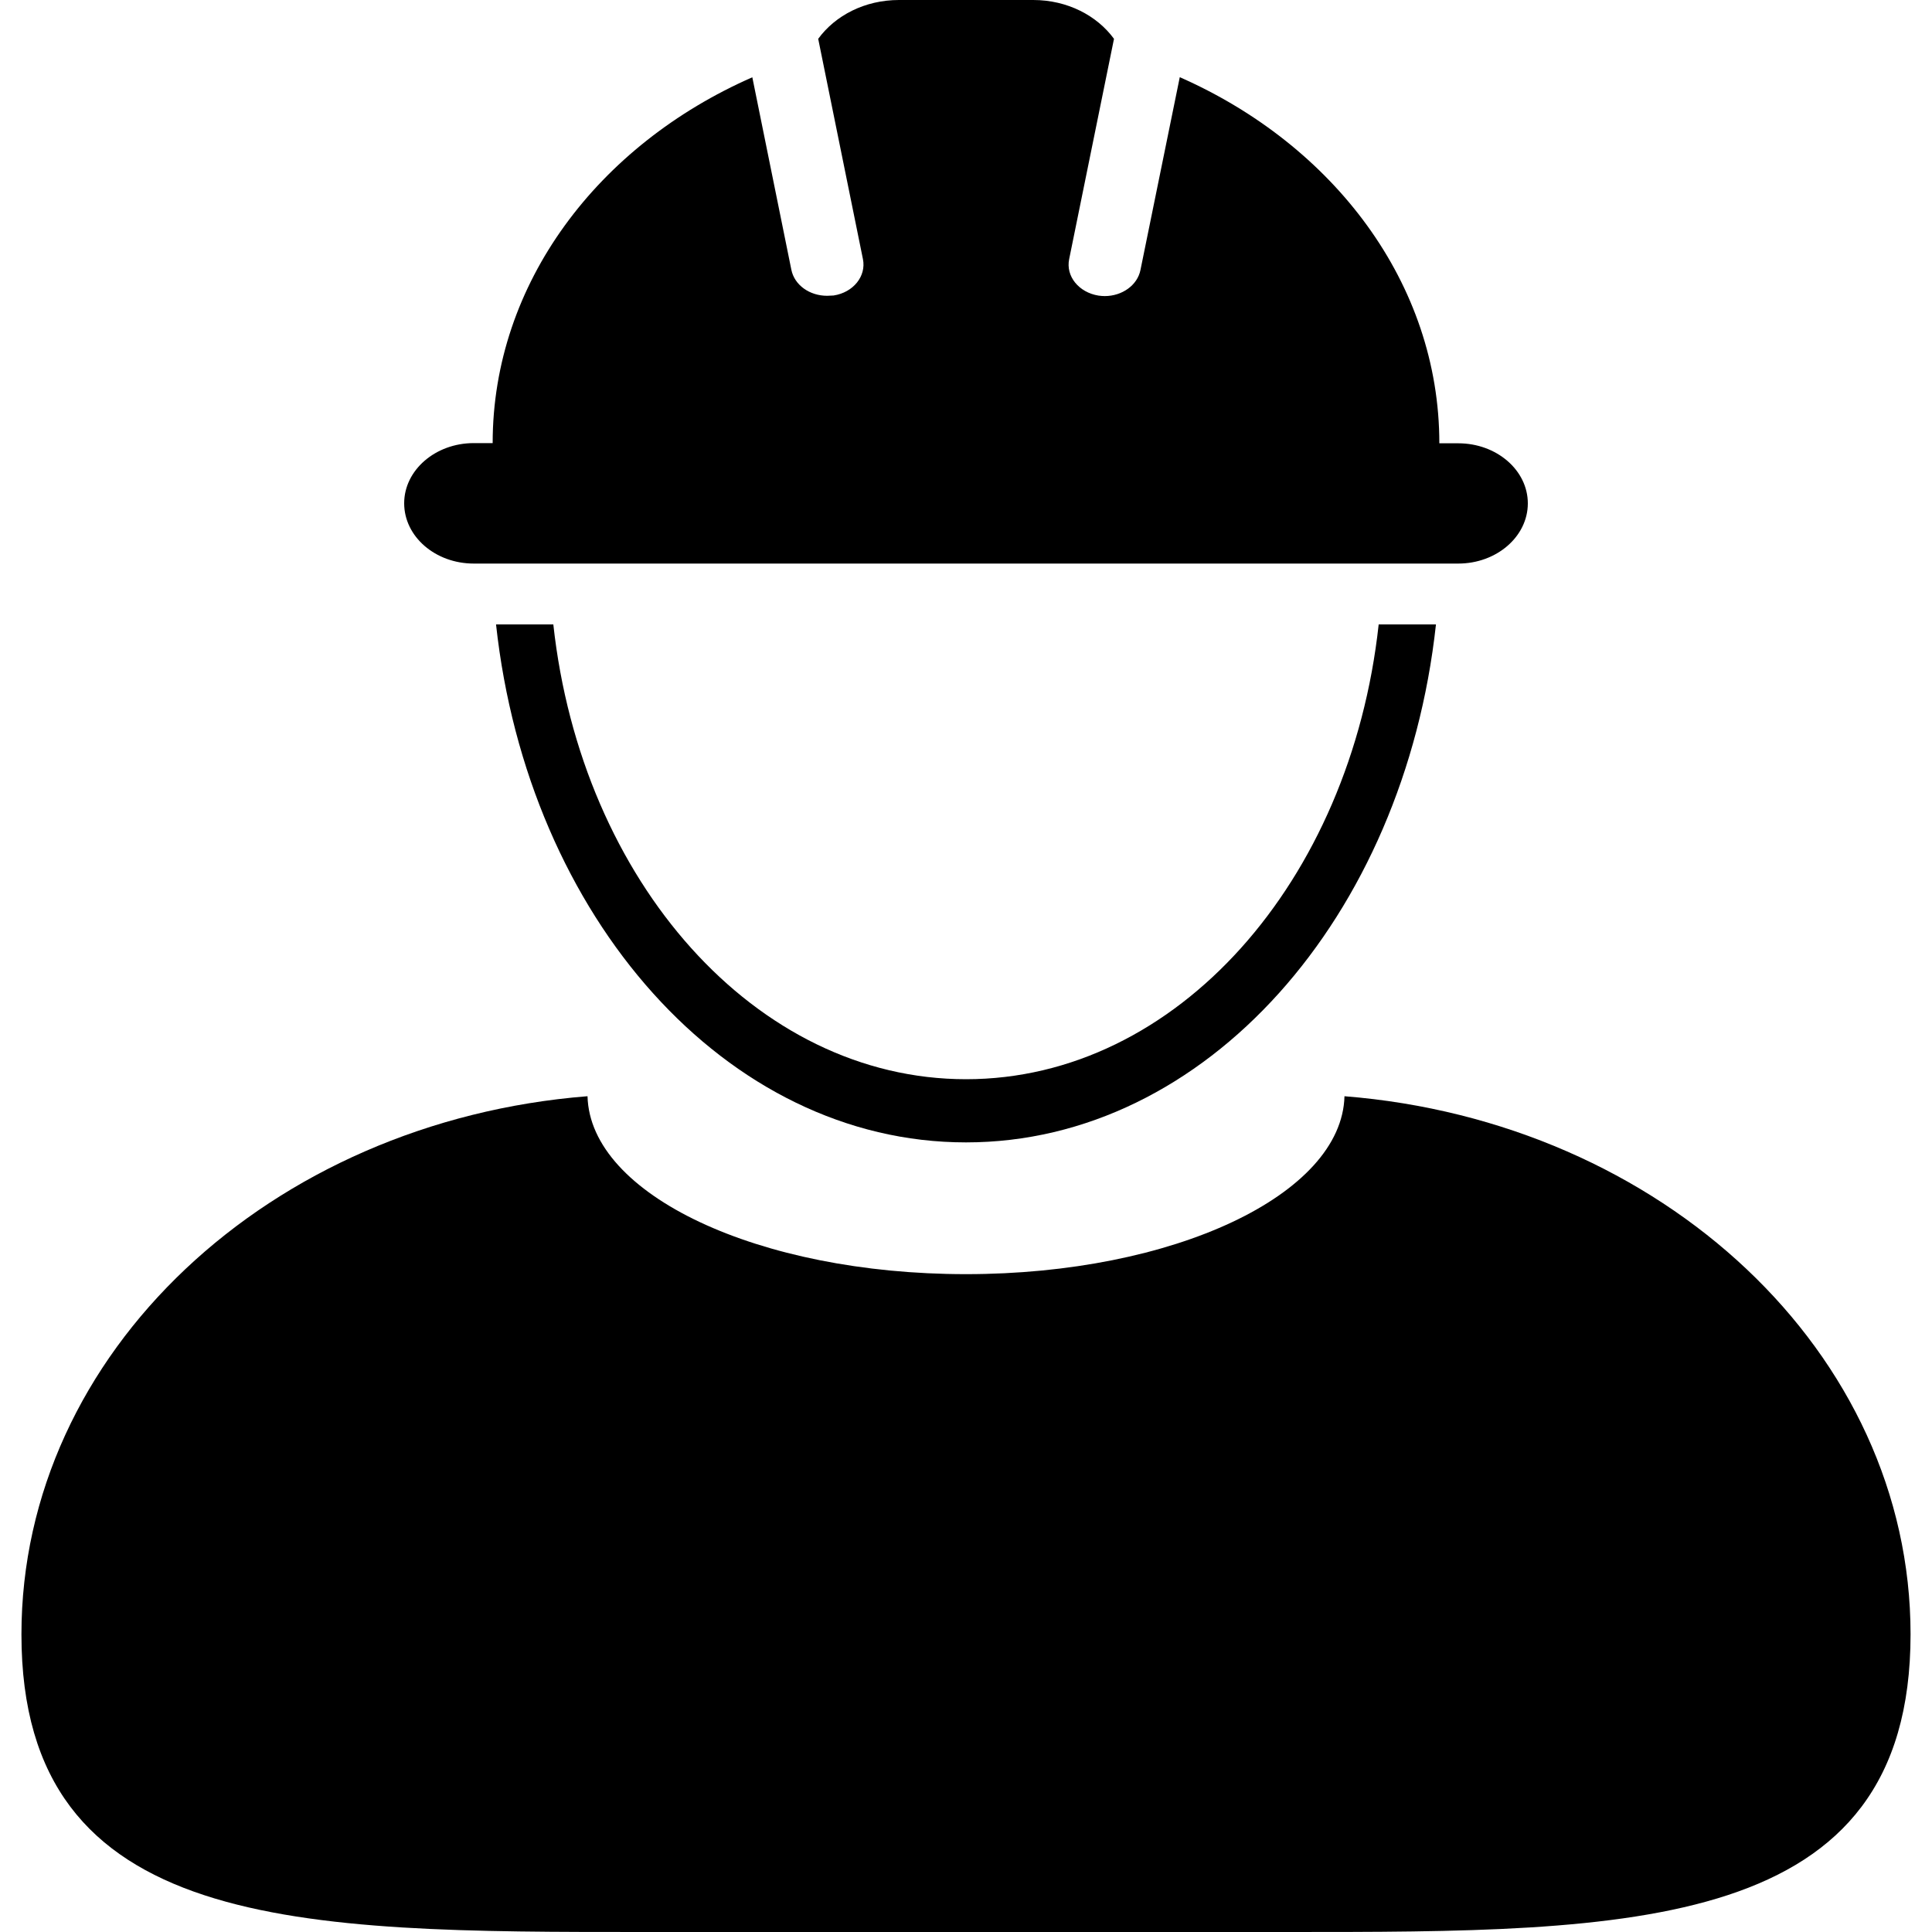
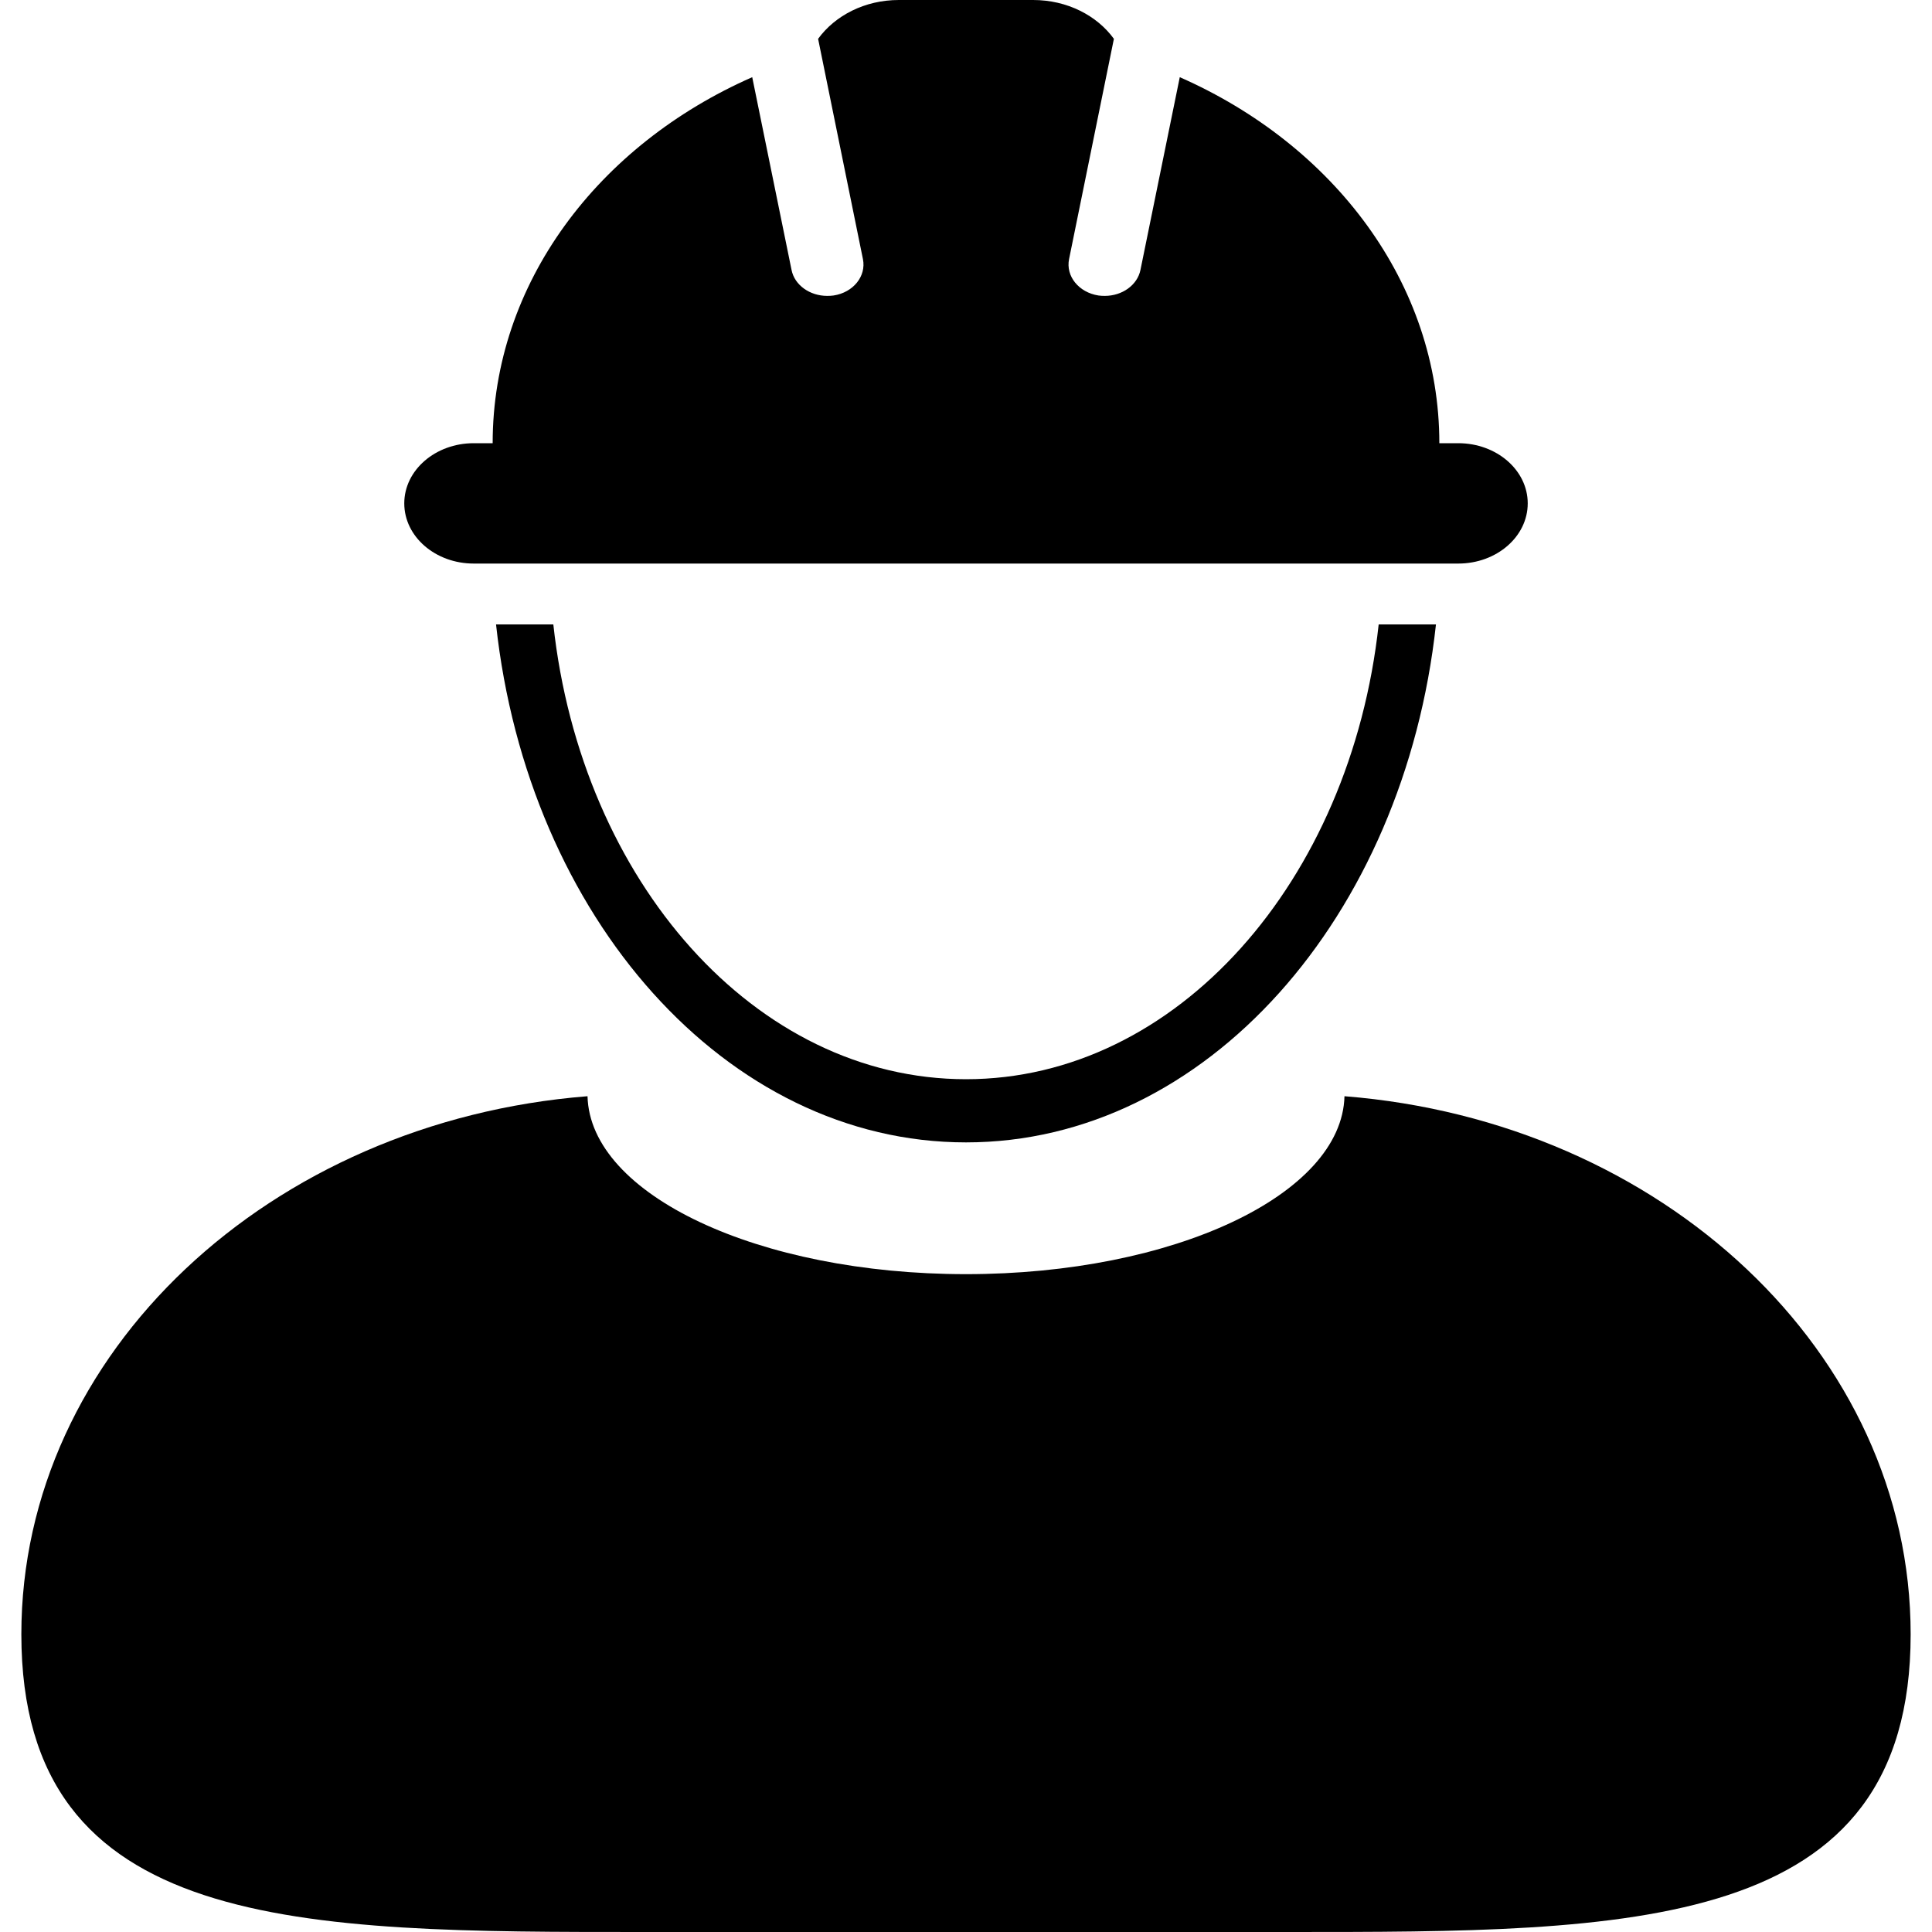
- <svg xmlns="http://www.w3.org/2000/svg" width="20" height="20" viewBox="0 0 20 20">
-   <g fill="#000" fill-rule="nonzero">
-     <path d="M13.918 11.348c-.026 1.02-1.77 1.842-3.918 1.842s-3.892-.822-3.918-1.842c-3.286.26-5.86 2.654-5.86 5.57C.22 20.008 3.11 20 6.675 20h6.648c3.564 0 6.455.008 6.455-3.082 0-2.916-2.575-5.31-5.862-5.57z" />
-     <path d="M10 11.172c-2.18 0-3.982-2.05-4.272-4.708h-.593c.33 3.03 2.38 5.362 4.865 5.362 2.483 0 4.535-2.333 4.865-5.362h-.593c-.29 2.66-2.09 4.708-4.272 4.708zM4.904 5.834h10.192c.397 0 .72-.28.72-.623 0-.343-.323-.622-.72-.622H14.9c0-1.655-1.094-3.088-2.687-3.79l-.407 1.996c-.032.158-.19.27-.37.27-.02 0-.043-.002-.065-.005-.203-.033-.34-.2-.303-.378l.464-2.28C11.357.162 11.05 0 10.696 0h-1.39c-.353 0-.66.16-.836.402l.463 2.28c.036.177-.1.346-.304.377l-.067.003c-.18 0-.338-.11-.37-.27L7.788.8C6.193 1.5 5.1 2.932 5.1 4.587h-.196c-.397 0-.72.28-.72.623 0 .345.323.624.72.624z" />
+ <svg xmlns="http://www.w3.org/2000/svg" width="20px" height="20px" viewBox="0 0 20 20" version="1.1">
+   <defs />
+   <g id="Page-1" stroke="none" stroke-width="1" fill="none" fill-rule="evenodd">
+     <g id="Group" fill="#000000" fill-rule="nonzero">
+       <path d="M13.918,11.348 C13.892,12.368 12.148,13.19 10,13.19 C7.852,13.19 6.108,12.368 6.082,11.348 C2.796,11.608 0.221,14.002 0.221,16.918 C0.221,20.008 3.112,20 6.676,20 L13.324,20 C16.888,20 19.779,20.008 19.779,16.918 C19.779,14.002 17.205,11.608 13.918,11.348 Z" id="Shape" />
+       <path d="M10,11.172 C7.819,11.172 6.018,9.123 5.728,6.464 L5.135,6.464 C5.465,9.493 7.516,11.826 10,11.826 C12.483,11.826 14.535,9.493 14.865,6.464 L14.272,6.464 C13.982,9.123 12.181,11.172 10,11.172 Z" id="Shape" />
+       <path d="M4.904,5.834 L15.096,5.834 C15.493,5.834 15.815,5.555 15.815,5.211 C15.815,4.867 15.493,4.588 15.096,4.588 L14.9,4.588 C14.9,2.933 13.806,1.5 12.213,0.799 L11.806,2.794 C11.774,2.952 11.616,3.063 11.437,3.063 C11.415,3.063 11.393,3.062 11.371,3.059 C11.167,3.027 11.031,2.859 11.067,2.682 L11.531,0.402 C11.356,0.161 11.048,0 10.695,0 L9.304,0 C8.952,0 8.644,0.161 8.469,0.402 L8.933,2.682 C8.969,2.859 8.833,3.028 8.629,3.059 C8.607,3.062 8.585,3.063 8.563,3.063 C8.384,3.063 8.225,2.952 8.194,2.794 L7.787,0.799 C6.193,1.5 5.1,2.933 5.1,4.588 L4.904,4.588 C4.507,4.588 4.185,4.867 4.185,5.211 C4.185,5.555 4.507,5.834 4.904,5.834 Z" id="Shape" />
+     </g>
  </g>
</svg>
